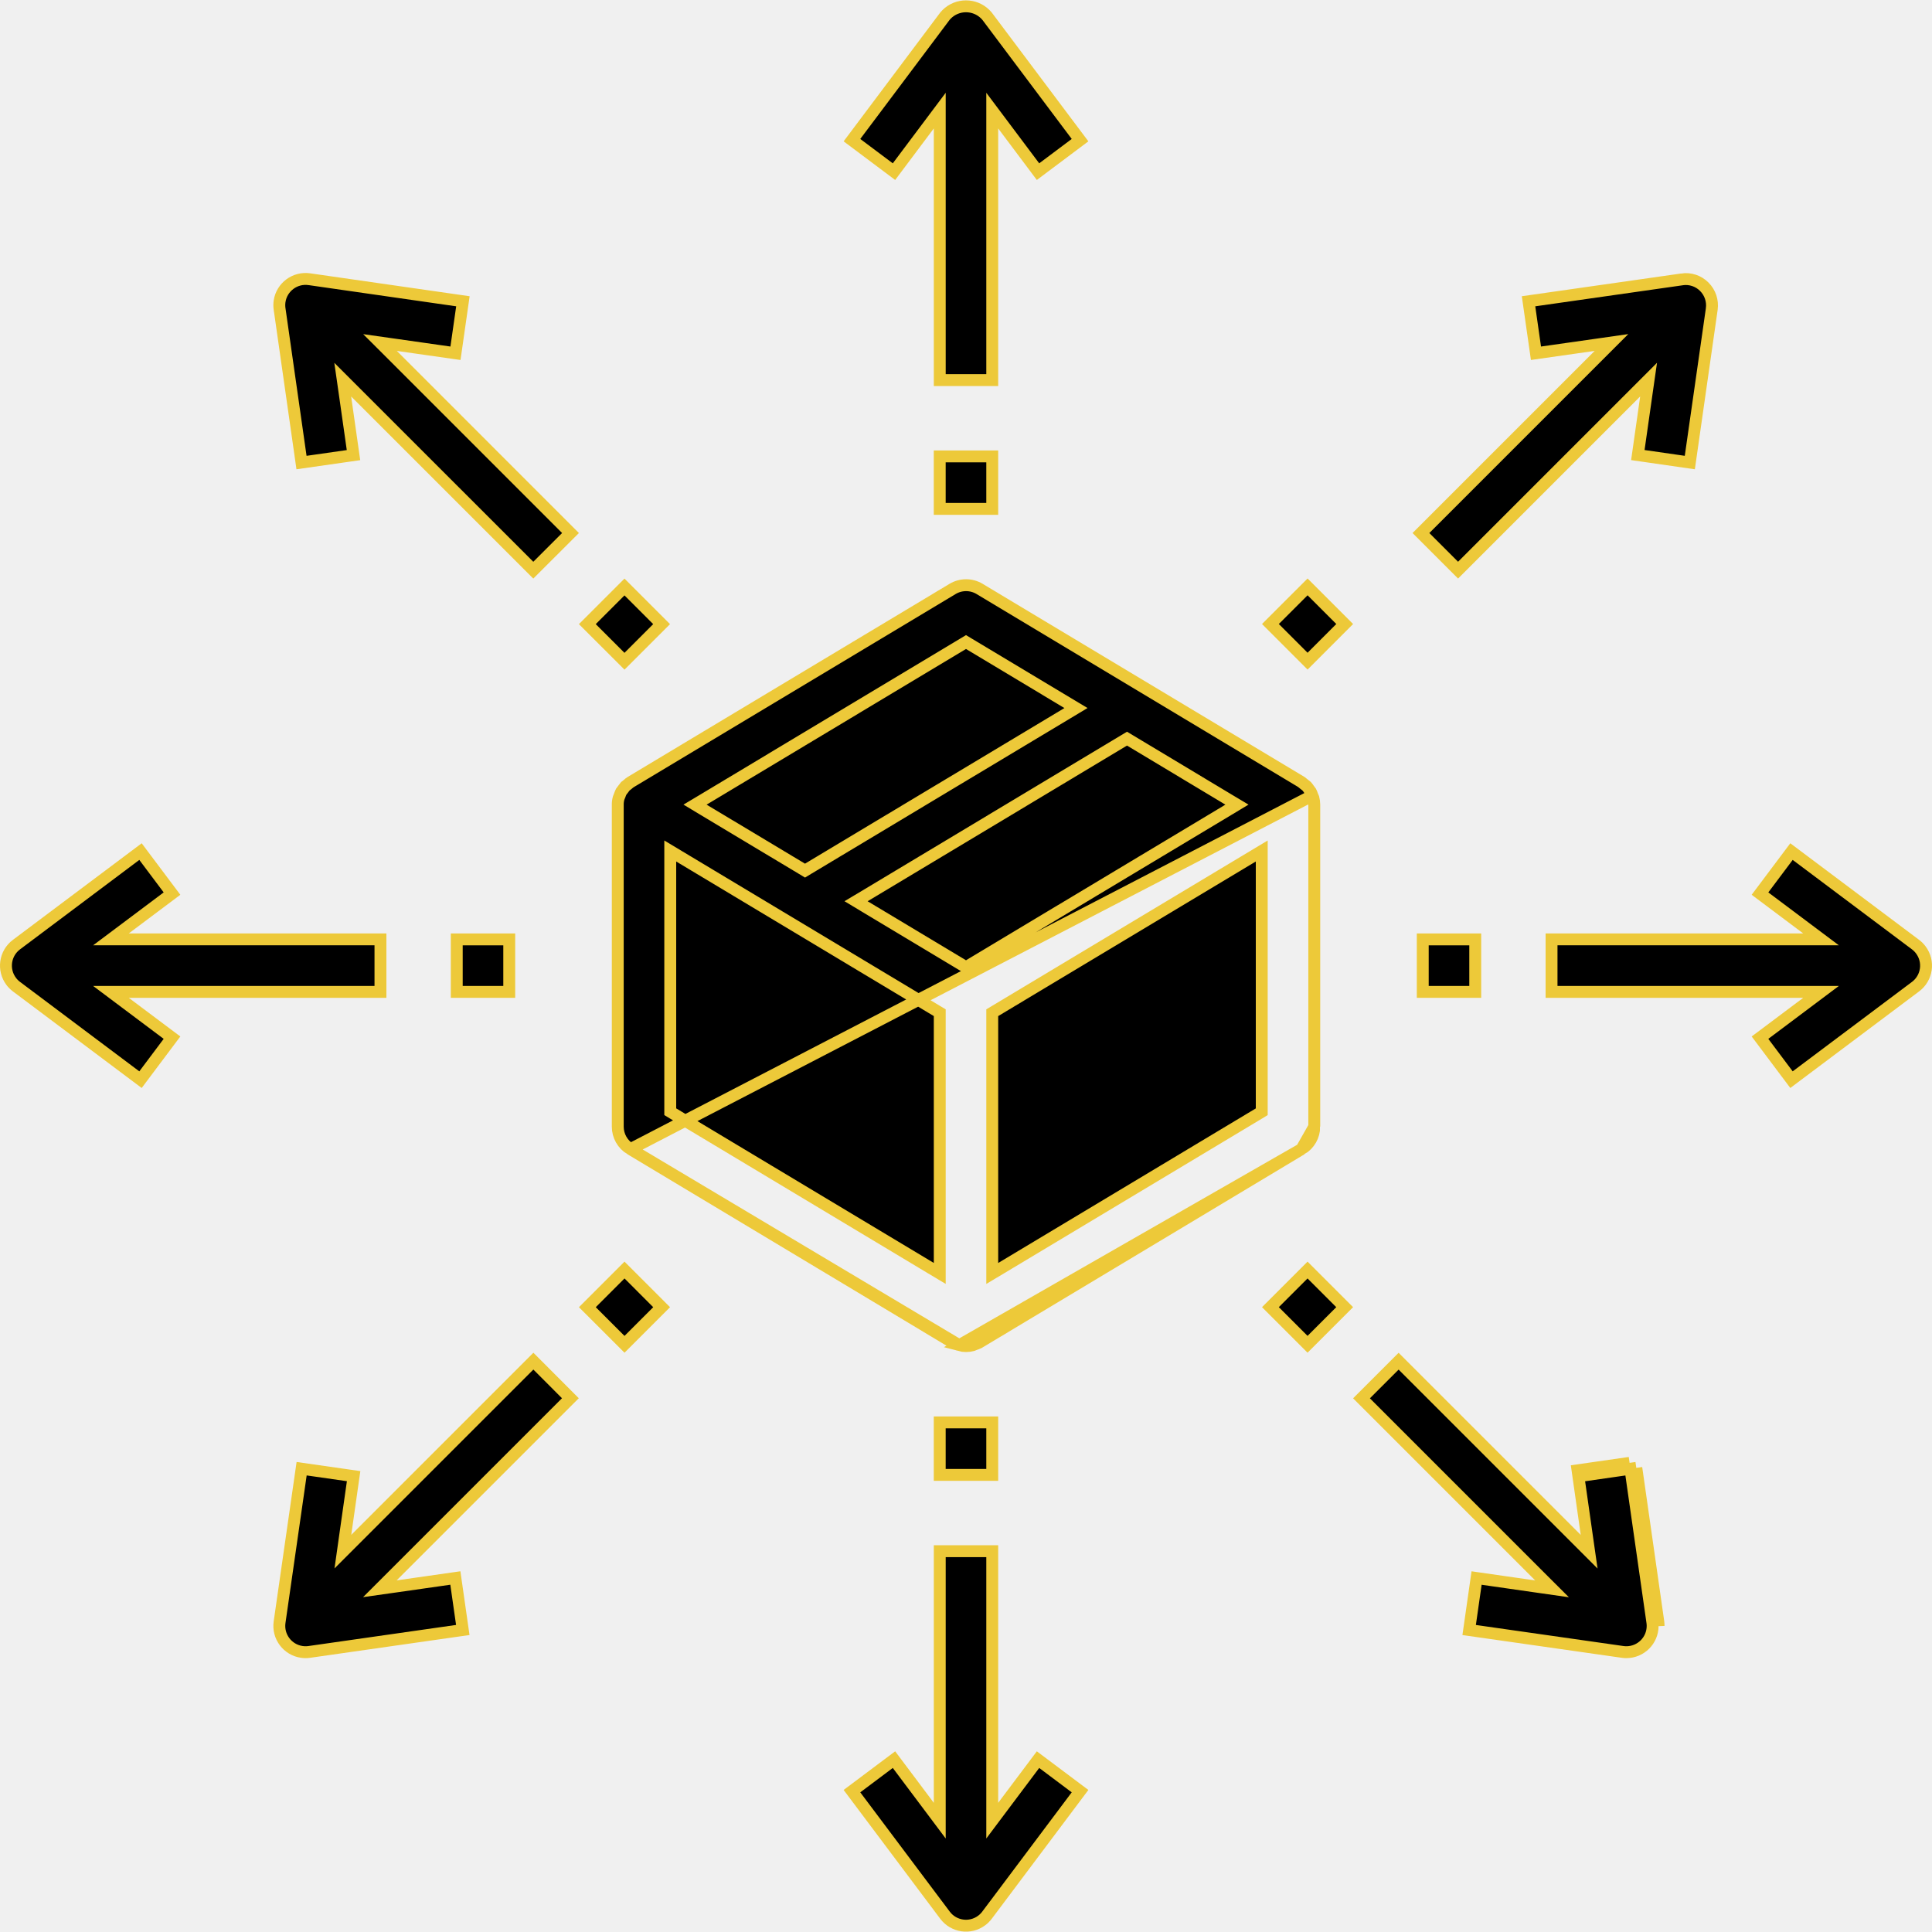
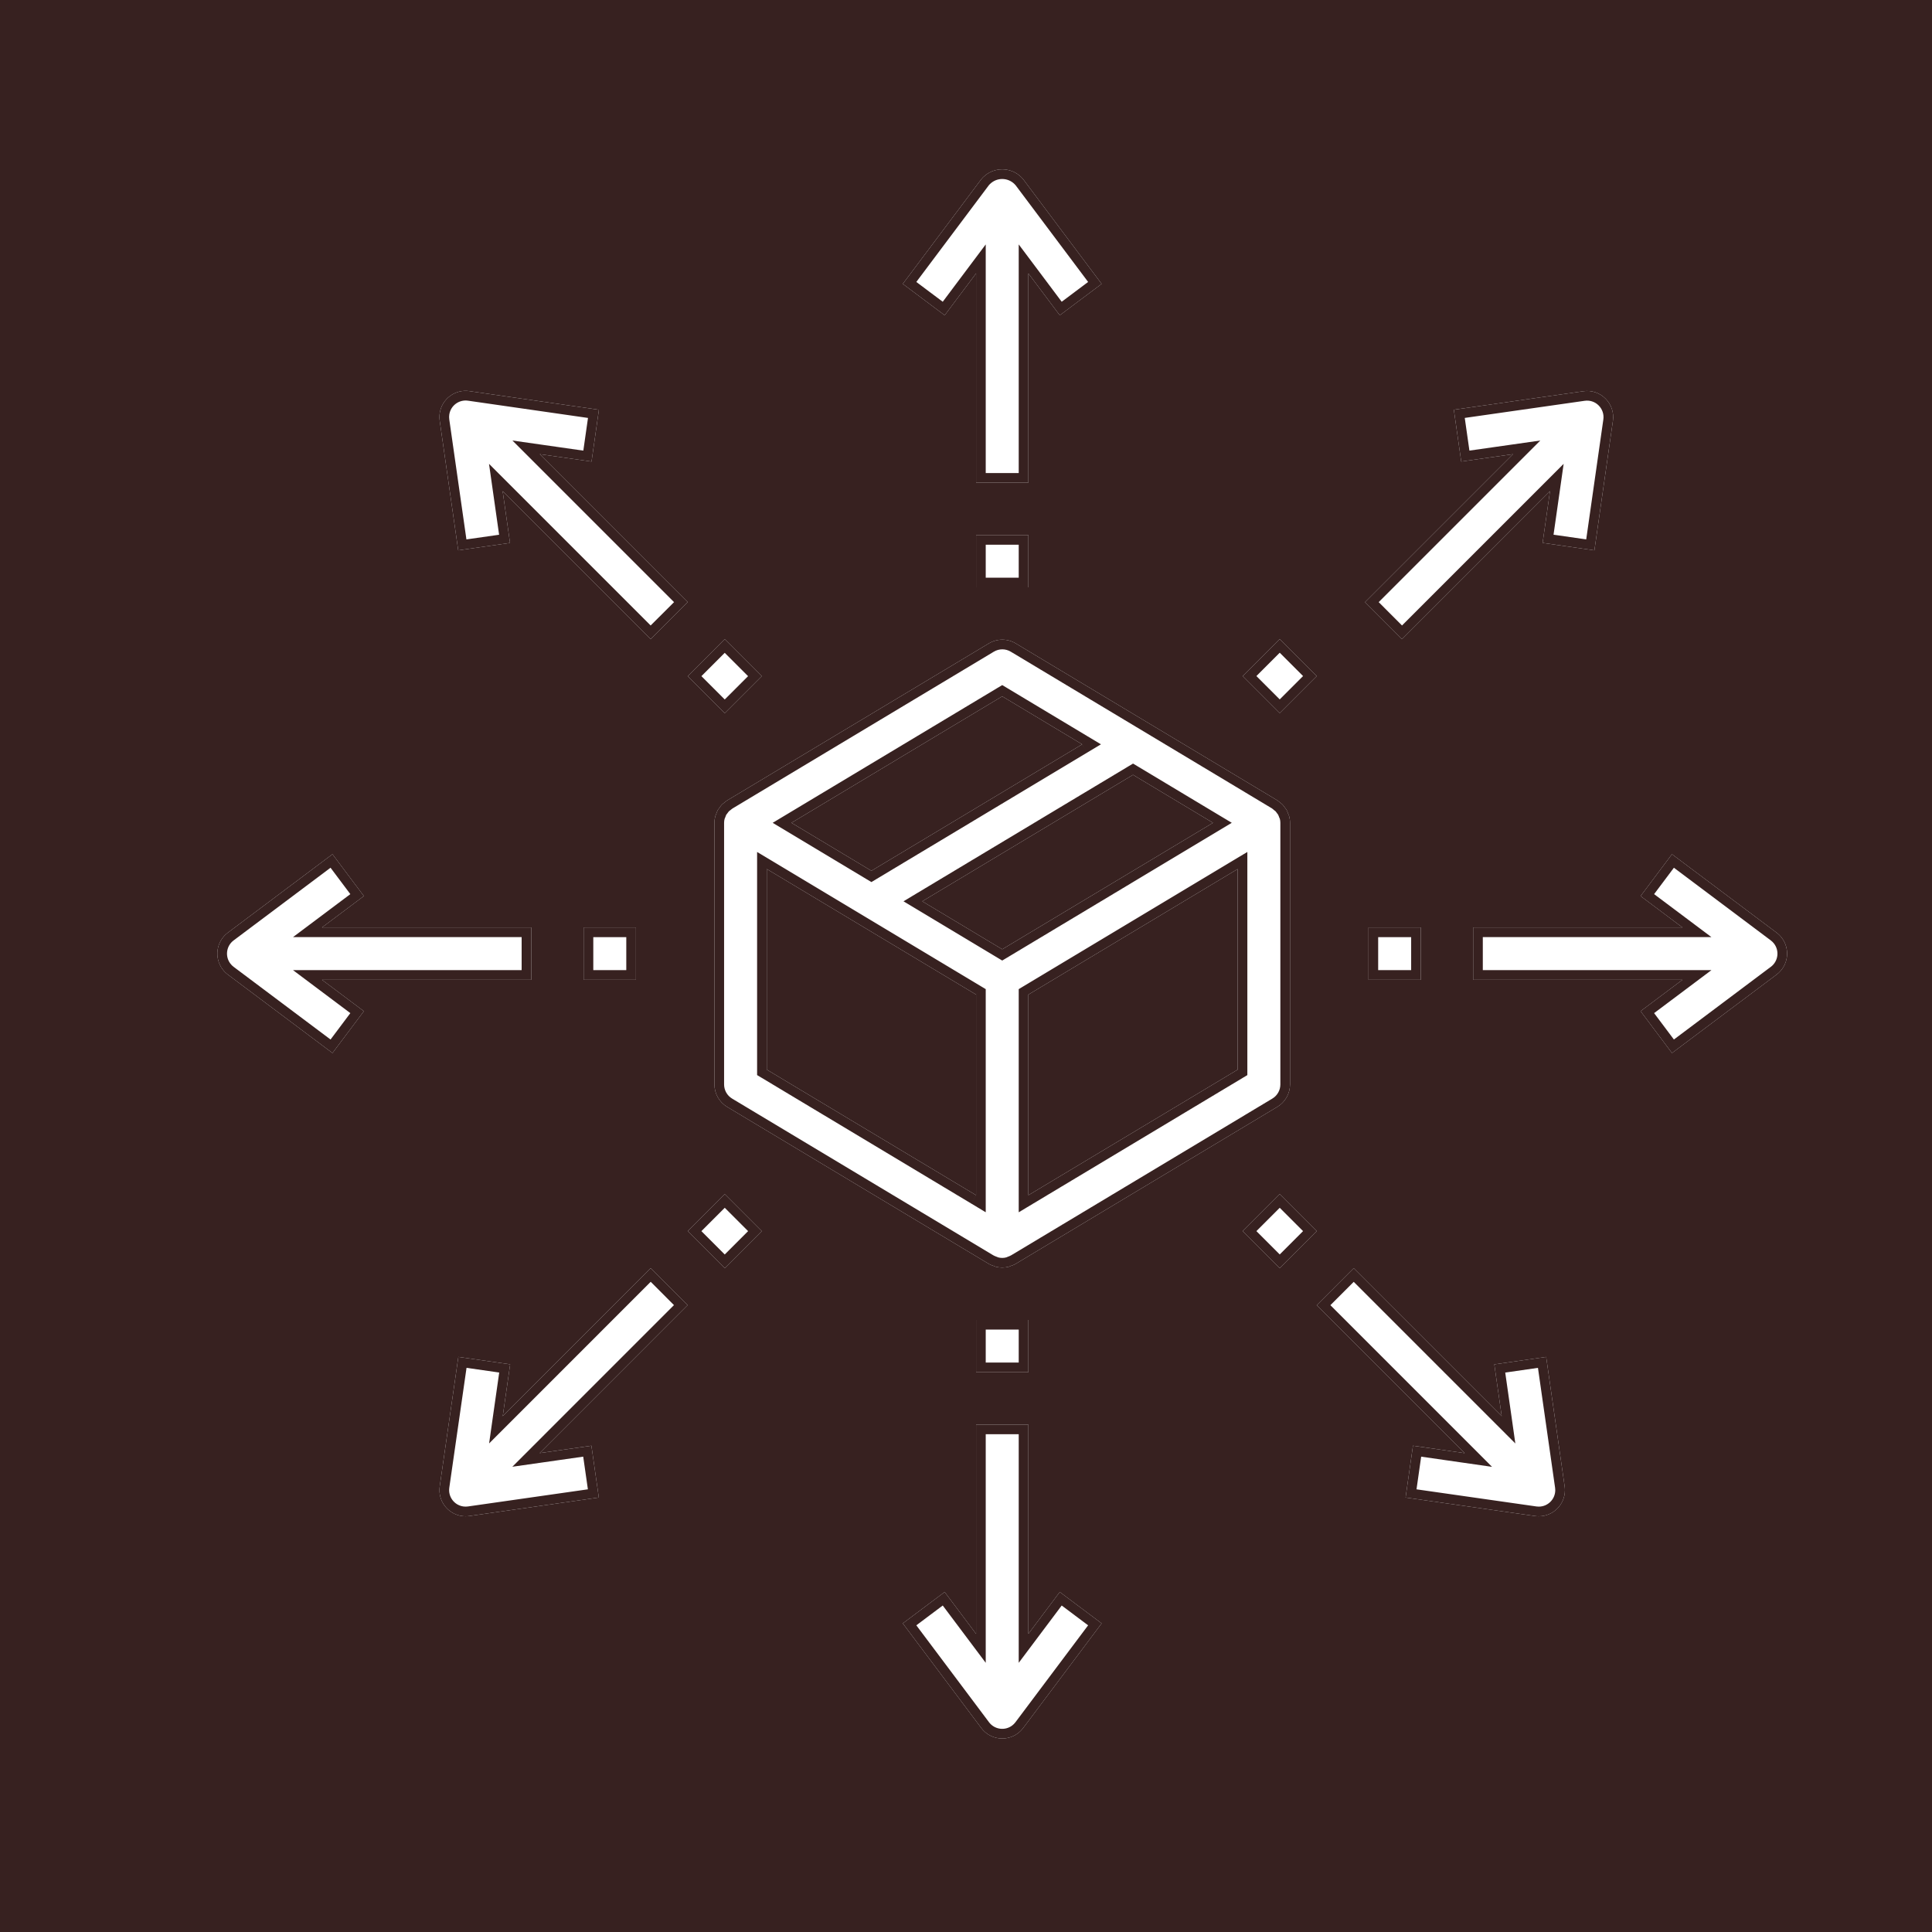
- <svg xmlns="http://www.w3.org/2000/svg" width="65" height="65" viewBox="0 0 65 65" fill="none">
-   <path d="M44.153 26.767L44.149 26.755C44.135 26.713 44.119 26.673 44.099 26.634C44.083 26.609 44.065 26.585 44.045 26.562L44.037 26.553L44.031 26.543C44.01 26.511 43.987 26.481 43.962 26.453C43.938 26.432 43.913 26.412 43.887 26.393L43.877 26.386L43.868 26.378C43.842 26.354 43.814 26.331 43.784 26.31L32.958 19.814L32.958 19.814C32.678 19.646 32.328 19.646 32.048 19.814L32.048 19.814L21.219 26.312C21.188 26.332 21.159 26.355 21.132 26.379L21.123 26.387L21.114 26.394C21.088 26.412 21.062 26.432 21.038 26.453C21.014 26.481 20.991 26.511 20.97 26.543L20.963 26.553L20.955 26.562C20.936 26.585 20.917 26.609 20.901 26.633C20.882 26.671 20.866 26.711 20.852 26.751L20.849 26.761L20.844 26.771C20.832 26.797 20.822 26.823 20.813 26.85C20.793 26.922 20.783 26.996 20.784 27.071L20.784 27.071L20.784 37.904C20.784 37.904 20.784 37.904 20.784 37.904C20.784 38.215 20.946 38.502 21.212 38.661L44.153 26.767ZM44.153 26.767L44.159 26.779M44.153 26.767L44.159 26.779M44.159 26.779C44.17 26.802 44.179 26.825 44.188 26.848C44.207 26.921 44.217 26.996 44.217 27.071V27.071M44.159 26.779L44.217 27.071M44.217 27.071V37.904C44.217 37.904 44.217 37.904 44.217 37.904M44.217 27.071V37.904M44.217 37.904C44.217 38.215 44.054 38.502 43.788 38.661L44.217 37.904ZM32.035 45.156L21.212 38.661L32.272 45.257C32.27 45.256 32.267 45.255 32.263 45.253C32.262 45.252 32.261 45.252 32.26 45.251C32.25 45.247 32.23 45.238 32.209 45.231L32.209 45.23L32.202 45.228C32.157 45.215 32.113 45.197 32.071 45.176L32.055 45.165L32.037 45.156L32.035 45.156ZM32.726 45.258C32.578 45.298 32.422 45.298 32.275 45.258L43.788 38.661L32.965 45.156L32.963 45.156L32.945 45.165L32.929 45.176C32.887 45.197 32.843 45.215 32.798 45.228L32.798 45.228L32.791 45.231C32.77 45.238 32.751 45.247 32.741 45.251C32.739 45.252 32.738 45.252 32.737 45.253C32.73 45.256 32.727 45.258 32.726 45.258ZM32.603 21.663L32.5 21.601L32.397 21.663L23.67 26.9L23.384 27.071L23.67 27.243L26.981 29.229L27.084 29.291L27.186 29.229L35.914 23.993L36.2 23.821L35.914 23.65L32.603 21.663ZM31.314 42.662L31.617 42.843V42.49V34.184V34.071L31.52 34.013L22.853 28.813L22.55 28.631V28.984V37.29V37.403L22.647 37.462L31.314 42.662ZM32.397 32.479L32.5 32.541L32.603 32.479L41.33 27.243L41.616 27.071L41.33 26.9L38.02 24.913L37.917 24.851L37.814 24.913L29.087 30.15L28.801 30.321L29.087 30.493L32.397 32.479ZM42.353 37.463L42.45 37.404V37.291V28.984V28.631L42.147 28.813L33.481 34.013L33.383 34.071V34.184V42.491V42.844L33.686 42.663L42.353 37.463Z" fill="black" stroke="#EDC939" stroke-width="0.4" />
-   <path d="M33.209 0.545L36.337 4.715L34.923 5.775L33.743 4.201L33.383 3.721V4.321V12.788H31.617V4.321V3.721L31.257 4.201L30.077 5.775L28.663 4.715L31.791 0.545C31.828 0.5 31.869 0.459 31.914 0.422L31.914 0.422C32.306 0.1 32.885 0.155 33.209 0.545Z" fill="black" stroke="#EDC939" stroke-width="0.4" />
-   <path d="M31.617 60.654V52.188H33.383V60.654V61.254L33.743 60.774L34.923 59.201L36.337 60.261L33.207 64.434C33.156 64.501 33.097 64.561 33.03 64.611C32.64 64.904 32.086 64.825 31.793 64.434L31.793 64.434L28.663 60.261L30.077 59.201L31.257 60.774L31.617 61.254V60.654Z" fill="black" stroke="#EDC939" stroke-width="0.4" />
-   <path d="M31.616 17.121V15.355H33.383V17.121H31.616Z" fill="black" stroke="#EDC939" stroke-width="0.4" />
-   <path d="M31.616 49.621V47.855H33.383V49.621H31.616Z" fill="black" stroke="#EDC939" stroke-width="0.4" />
-   <path d="M4.213 33.731L5.787 34.911L4.727 36.324L0.553 33.194C0.487 33.144 0.427 33.085 0.377 33.018C0.084 32.627 0.163 32.074 0.553 31.781L0.553 31.781L4.727 28.651L5.787 30.064L4.213 31.244L3.733 31.604H4.333H12.8V33.371H4.333H3.733L4.213 33.731Z" fill="black" stroke="#EDC939" stroke-width="0.4" />
-   <path d="M52.2 33.371V31.604H60.667H61.267L60.787 31.244L59.213 30.064L60.273 28.651L64.447 31.781C64.447 31.781 64.447 31.781 64.447 31.781C64.513 31.831 64.573 31.891 64.623 31.958C64.916 32.348 64.837 32.902 64.447 33.194L64.447 33.194L60.273 36.324L59.213 34.911L60.787 33.731L61.267 33.371H60.667H52.2Z" fill="black" stroke="#EDC939" stroke-width="0.4" />
-   <path d="M15.367 33.371V31.605H17.133V33.371H15.367Z" fill="black" stroke="#EDC939" stroke-width="0.4" />
-   <path d="M47.867 33.371V31.605H49.633V33.371H47.867Z" fill="black" stroke="#EDC939" stroke-width="0.4" />
-   <path d="M13.209 11.947L19.194 17.933L17.942 19.183L11.955 13.197L11.531 12.773L11.616 13.366L11.893 15.312L10.144 15.562L9.407 10.399L9.407 10.399L9.406 10.398C9.394 10.312 9.394 10.224 9.406 10.138L9.406 10.138C9.478 9.656 9.927 9.323 10.41 9.394L10.411 9.394L15.574 10.136L15.324 11.885L13.378 11.608L12.785 11.524L13.209 11.947Z" fill="black" stroke="#EDC939" stroke-width="0.4" />
-   <path d="M55.79 54.549L55.052 49.385L55.79 54.549ZM55.79 54.549C55.797 54.6 55.801 54.651 55.801 54.703L55.79 54.549ZM55.592 54.577L55.592 54.577C55.598 54.619 55.601 54.661 55.601 54.702V54.703C55.601 55.191 55.205 55.586 54.717 55.586L54.717 55.586C54.675 55.586 54.633 55.583 54.592 55.577L54.592 55.577L49.428 54.84L49.678 53.091L51.622 53.37L52.217 53.455L51.792 53.031L45.806 47.045L47.055 45.796L53.041 51.782L53.465 52.206L53.38 51.612L53.103 49.666L54.854 49.414L55.592 54.577ZM54.826 49.216L52.877 49.496L54.826 49.216Z" fill="black" stroke="#EDC939" stroke-width="0.4" />
-   <path d="M21.01 22.247L19.76 20.998L21.01 19.749L22.259 20.998L21.01 22.247Z" fill="black" stroke="#EDC939" stroke-width="0.4" />
-   <path d="M43.991 45.227L42.742 43.978L43.991 42.729L45.24 43.978L43.991 45.227Z" fill="black" stroke="#EDC939" stroke-width="0.4" />
-   <path d="M13.204 53.028L12.78 53.452L13.374 53.368L15.32 53.09L15.57 54.839L10.406 55.577L10.406 55.577C10.365 55.583 10.323 55.586 10.281 55.586H10.281C10.239 55.586 10.197 55.583 10.155 55.577C9.672 55.508 9.337 55.06 9.406 54.577C9.406 54.577 9.406 54.577 9.406 54.577L10.148 49.413L11.897 49.663L11.62 51.609L11.536 52.203L11.96 51.779L17.945 45.794L19.19 47.042L13.204 53.028Z" fill="black" stroke="#EDC939" stroke-width="0.4" />
-   <path d="M57.339 9.648L57.34 9.649C57.536 9.845 57.629 10.123 57.59 10.398L57.59 10.399L56.852 15.562L55.103 15.31L55.38 13.366L55.465 12.772L55.041 13.196L49.055 19.182L47.806 17.933L53.792 11.947L54.216 11.523L53.622 11.608L51.676 11.885L51.426 10.136L56.59 9.399L56.59 9.398C56.865 9.358 57.143 9.45 57.339 9.648Z" fill="black" stroke="#EDC939" stroke-width="0.4" />
-   <path d="M21.011 45.228L19.761 43.979L21.011 42.729L22.26 43.979L21.011 45.228Z" fill="black" stroke="#EDC939" stroke-width="0.4" />
-   <path d="M43.992 22.244L42.742 20.994L43.992 19.745L45.241 20.994L43.992 22.244Z" fill="black" stroke="#EDC939" stroke-width="0.4" />
+ <svg xmlns="http://www.w3.org/2000/svg" width="80" height="80" viewBox="0 0 80 80" fill="none">
+   <rect width="80" height="80" fill="#372120" />
+   <mask id="path-2-inside-1" fill="white">
+     <path fill-rule="evenodd" clip-rule="evenodd" d="M42.367 7.421C41.973 6.943 41.266 6.874 40.787 7.268C40.731 7.314 40.679 7.365 40.633 7.421L37.383 11.755L39.117 13.055L40.417 11.321V19.988H42.583V11.321L43.883 13.055L45.617 11.755L42.367 7.421ZM53.379 33.789C53.367 33.756 53.354 33.724 53.339 33.692C53.321 33.637 53.298 33.584 53.273 33.533C53.249 33.498 53.225 33.465 53.198 33.433C53.169 33.39 53.138 33.349 53.103 33.311C53.071 33.282 53.038 33.255 53.003 33.23C52.968 33.199 52.932 33.17 52.894 33.143L42.061 26.643C41.718 26.436 41.289 26.436 40.945 26.643L30.112 33.143C30.072 33.169 30.034 33.198 29.998 33.23C29.963 33.255 29.929 33.282 29.896 33.311C29.863 33.349 29.831 33.389 29.803 33.432C29.776 33.464 29.75 33.498 29.727 33.533C29.702 33.583 29.68 33.634 29.662 33.688C29.647 33.721 29.633 33.756 29.621 33.791C29.596 33.882 29.583 33.976 29.583 34.071V44.904C29.583 45.285 29.783 45.637 30.109 45.833L40.942 52.333L40.954 52.338L40.966 52.347C41.023 52.376 41.082 52.401 41.144 52.419C41.154 52.423 41.165 52.428 41.176 52.433C41.19 52.439 41.204 52.446 41.218 52.45C41.403 52.5 41.597 52.5 41.782 52.45C41.796 52.446 41.81 52.439 41.824 52.433C41.835 52.428 41.845 52.423 41.856 52.419C41.918 52.401 41.977 52.376 42.034 52.347L42.046 52.338L42.058 52.333L52.891 45.833C53.217 45.637 53.416 45.285 53.417 44.904V34.071C53.417 33.976 53.404 33.881 53.379 33.789ZM41.5 28.834L44.811 30.821L36.083 36.058L32.773 34.071L41.5 28.834ZM31.75 44.29V35.984L40.417 41.184V49.49L31.75 44.29ZM41.5 39.308L38.189 37.321L46.917 32.084L50.227 34.071L41.5 39.308ZM42.583 49.491V41.184L51.25 35.984V44.291L42.583 49.491ZM42.583 67.654L43.883 65.921L45.617 67.221L42.367 71.554C42.305 71.636 42.232 71.709 42.15 71.771C41.671 72.13 40.992 72.033 40.633 71.554L37.383 67.221L39.117 65.921L40.417 67.654V58.988H42.583V67.654ZM42.583 22.155H40.417V24.321H42.583V22.155ZM40.417 54.655H42.583V56.821H40.417V54.655ZM22 38.404H13.333L15.067 37.104L13.767 35.371L9.433 38.621C8.955 38.98 8.858 39.659 9.217 40.138C9.278 40.22 9.351 40.293 9.433 40.354L13.767 43.604L15.067 41.871L13.333 40.571H22V38.404ZM73.567 38.621C73.649 38.683 73.722 38.756 73.783 38.838C74.142 39.316 74.045 39.995 73.567 40.354L69.233 43.604L67.933 41.871L69.667 40.571H61V38.404H69.667L67.933 37.104L69.233 35.371L73.567 38.621ZM26.333 38.405H24.167V40.571H26.333V38.405ZM56.667 38.405H58.833V40.571H56.667V38.405ZM28.477 24.933L22.35 18.806L24.494 19.112L24.8 16.967L19.439 16.196C18.847 16.108 18.296 16.517 18.208 17.109C18.193 17.214 18.193 17.322 18.208 17.427L18.974 22.788L21.119 22.482L20.814 20.338L26.941 26.465L28.477 24.933ZM64.023 56.187L64.789 61.549C64.797 61.6 64.8 61.651 64.8 61.703C64.8 62.301 64.315 62.786 63.717 62.786C63.665 62.786 63.614 62.782 63.563 62.775L58.202 62.009L58.508 59.864L60.65 60.172L54.523 54.045L56.054 52.513L62.182 58.64L61.876 56.496L64.023 56.187ZM30.01 26.466L28.478 27.998L30.01 29.53L31.542 27.998L30.01 26.466ZM51.459 50.978L52.991 49.446L54.523 50.978L52.991 52.51L51.459 50.978ZM22.346 60.17L28.473 54.042L26.945 52.51L20.818 58.638L21.124 56.494L18.979 56.187L18.208 61.549C18.123 62.141 18.535 62.69 19.127 62.775C19.178 62.782 19.229 62.786 19.281 62.786C19.332 62.786 19.384 62.782 19.435 62.775L24.796 62.009L24.489 59.864L22.346 60.17ZM65.561 16.201C65.899 16.15 66.24 16.264 66.481 16.507C66.722 16.748 66.836 17.089 66.787 17.427L66.021 22.788L63.876 22.48L64.182 20.338L58.054 26.465L56.523 24.933L62.65 18.806L60.506 19.111L60.2 16.966L65.561 16.201ZM30.011 49.447L28.479 50.979L30.011 52.511L31.543 50.979L30.011 49.447ZM51.459 27.994L52.991 26.462L54.523 27.994L52.991 29.526L51.459 27.994Z" />
+   </mask>
+   <path fill-rule="evenodd" clip-rule="evenodd" d="M42.367 7.421C41.973 6.943 41.266 6.874 40.787 7.268C40.731 7.314 40.679 7.365 40.633 7.421L37.383 11.755L39.117 13.055L40.417 11.321V19.988H42.583V11.321L43.883 13.055L45.617 11.755L42.367 7.421ZM53.379 33.789C53.367 33.756 53.354 33.724 53.339 33.692C53.321 33.637 53.298 33.584 53.273 33.533C53.249 33.498 53.225 33.465 53.198 33.433C53.169 33.39 53.138 33.349 53.103 33.311C53.071 33.282 53.038 33.255 53.003 33.23C52.968 33.199 52.932 33.17 52.894 33.143L42.061 26.643C41.718 26.436 41.289 26.436 40.945 26.643L30.112 33.143C30.072 33.169 30.034 33.198 29.998 33.23C29.963 33.255 29.929 33.282 29.896 33.311C29.863 33.349 29.831 33.389 29.803 33.432C29.776 33.464 29.75 33.498 29.727 33.533C29.702 33.583 29.68 33.634 29.662 33.688C29.647 33.721 29.633 33.756 29.621 33.791C29.596 33.882 29.583 33.976 29.583 34.071V44.904C29.583 45.285 29.783 45.637 30.109 45.833L40.942 52.333L40.954 52.338L40.966 52.347C41.023 52.376 41.082 52.401 41.144 52.419C41.154 52.423 41.165 52.428 41.176 52.433C41.19 52.439 41.204 52.446 41.218 52.45C41.403 52.5 41.597 52.5 41.782 52.45C41.796 52.446 41.81 52.439 41.824 52.433C41.835 52.428 41.845 52.423 41.856 52.419C41.918 52.401 41.977 52.376 42.034 52.347L42.046 52.338L42.058 52.333L52.891 45.833C53.217 45.637 53.416 45.285 53.417 44.904V34.071C53.417 33.976 53.404 33.881 53.379 33.789ZM41.5 28.834L44.811 30.821L36.083 36.058L32.773 34.071L41.5 28.834ZM31.75 44.29V35.984L40.417 41.184V49.49L31.75 44.29ZM41.5 39.308L38.189 37.321L46.917 32.084L50.227 34.071L41.5 39.308ZM42.583 49.491V41.184L51.25 35.984V44.291L42.583 49.491ZM42.583 67.654L43.883 65.921L45.617 67.221L42.367 71.554C42.305 71.636 42.232 71.709 42.15 71.771C41.671 72.13 40.992 72.033 40.633 71.554L37.383 67.221L39.117 65.921L40.417 67.654V58.988H42.583V67.654ZM42.583 22.155H40.417V24.321H42.583V22.155ZM40.417 54.655H42.583V56.821H40.417V54.655ZM22 38.404H13.333L15.067 37.104L13.767 35.371L9.433 38.621C8.955 38.98 8.858 39.659 9.217 40.138C9.278 40.22 9.351 40.293 9.433 40.354L13.767 43.604L15.067 41.871L13.333 40.571H22V38.404ZM73.567 38.621C73.649 38.683 73.722 38.756 73.783 38.838C74.142 39.316 74.045 39.995 73.567 40.354L69.233 43.604L67.933 41.871L69.667 40.571H61V38.404H69.667L67.933 37.104L69.233 35.371L73.567 38.621ZM26.333 38.405H24.167V40.571H26.333V38.405ZM56.667 38.405H58.833V40.571H56.667V38.405ZM28.477 24.933L22.35 18.806L24.494 19.112L24.8 16.967L19.439 16.196C18.847 16.108 18.296 16.517 18.208 17.109C18.193 17.214 18.193 17.322 18.208 17.427L18.974 22.788L21.119 22.482L20.814 20.338L26.941 26.465L28.477 24.933ZM64.023 56.187L64.789 61.549C64.797 61.6 64.8 61.651 64.8 61.703C64.8 62.301 64.315 62.786 63.717 62.786C63.665 62.786 63.614 62.782 63.563 62.775L58.202 62.009L58.508 59.864L60.65 60.172L54.523 54.045L56.054 52.513L62.182 58.64L61.876 56.496L64.023 56.187ZM30.01 26.466L28.478 27.998L30.01 29.53L31.542 27.998L30.01 26.466ZM51.459 50.978L52.991 49.446L54.523 50.978L52.991 52.51L51.459 50.978ZM22.346 60.17L28.473 54.042L26.945 52.51L20.818 58.638L21.124 56.494L18.979 56.187L18.208 61.549C18.123 62.141 18.535 62.69 19.127 62.775C19.178 62.782 19.229 62.786 19.281 62.786C19.332 62.786 19.384 62.782 19.435 62.775L24.796 62.009L24.489 59.864L22.346 60.17ZM65.561 16.201C65.899 16.15 66.24 16.264 66.481 16.507C66.722 16.748 66.836 17.089 66.787 17.427L66.021 22.788L63.876 22.48L64.182 20.338L58.054 26.465L56.523 24.933L62.65 18.806L60.506 19.111L60.2 16.966L65.561 16.201ZM30.011 49.447L28.479 50.979L30.011 52.511L31.543 50.979L30.011 49.447ZM51.459 27.994L52.991 26.462L54.523 27.994L52.991 29.526L51.459 27.994Z" fill="white" />
+   <path d="M40.787 7.268L41.041 7.577L41.041 7.577L40.787 7.268ZM42.367 7.421L42.687 7.181L42.681 7.174L42.675 7.167L42.367 7.421ZM40.633 7.421L40.324 7.168L40.319 7.174L40.313 7.181L40.633 7.421ZM37.383 11.755L37.063 11.515L36.823 11.835L37.143 12.075L37.383 11.755ZM39.117 13.055L38.877 13.375L39.197 13.615L39.437 13.295L39.117 13.055ZM40.417 11.321H40.817V10.121L40.097 11.081L40.417 11.321ZM40.417 19.988H40.017V20.388H40.417V19.988ZM42.583 19.988V20.388H42.983V19.988H42.583ZM42.583 11.321L42.903 11.081L42.183 10.121V11.321H42.583ZM43.883 13.055L43.563 13.295L43.803 13.615L44.123 13.375L43.883 13.055ZM45.617 11.755L45.857 12.075L46.177 11.835L45.937 11.515L45.617 11.755ZM53.339 33.692L52.959 33.817L52.967 33.843L52.979 33.867L53.339 33.692ZM53.379 33.789L53.764 33.684L53.761 33.672L53.758 33.662L53.379 33.789ZM53.273 33.533L53.629 33.352L53.619 33.331L53.606 33.311L53.273 33.533ZM53.198 33.433L52.864 33.653L52.877 33.673L52.892 33.691L53.198 33.433ZM53.103 33.311L53.401 33.044L53.386 33.026L53.369 33.011L53.103 33.311ZM53.003 33.23L52.734 33.526L52.751 33.542L52.77 33.556L53.003 33.23ZM52.894 33.143L53.128 32.818L53.115 32.808L53.1 32.8L52.894 33.143ZM42.061 26.643L41.855 26.986L41.855 26.986L42.061 26.643ZM40.945 26.643L41.151 26.986L41.151 26.986L40.945 26.643ZM30.112 33.143L29.906 32.8L29.899 32.804L29.892 32.809L30.112 33.143ZM29.998 33.23L30.229 33.557L30.248 33.544L30.266 33.528L29.998 33.23ZM29.896 33.311L29.633 33.01L29.613 33.027L29.596 33.046L29.896 33.311ZM29.803 33.432L30.107 33.693L30.122 33.674L30.136 33.654L29.803 33.432ZM29.727 33.533L29.393 33.314L29.381 33.332L29.371 33.351L29.727 33.533ZM29.662 33.688L30.026 33.855L30.035 33.835L30.042 33.815L29.662 33.688ZM29.621 33.791L29.243 33.661L29.239 33.672L29.236 33.684L29.621 33.791ZM29.583 34.071H29.983L29.983 34.071L29.583 34.071ZM29.583 44.904L29.183 44.904L29.183 44.905L29.583 44.904ZM30.109 45.833L29.903 46.176L29.903 46.176L30.109 45.833ZM40.942 52.333L40.736 52.676L40.756 52.688L40.776 52.697L40.942 52.333ZM40.954 52.338L41.189 52.015L41.156 51.991L41.12 51.974L40.954 52.338ZM40.966 52.347L40.731 52.67L40.755 52.688L40.782 52.702L40.966 52.347ZM41.144 52.419L41.275 52.042L41.268 52.039L41.26 52.037L41.144 52.419ZM41.176 52.433L41.011 52.798L41.011 52.798L41.176 52.433ZM41.218 52.45L41.106 52.834L41.113 52.836L41.218 52.45ZM41.782 52.45L41.887 52.836L41.894 52.834L41.782 52.45ZM41.824 52.433L41.989 52.798L41.989 52.798L41.824 52.433ZM41.856 52.419L41.74 52.037L41.732 52.039L41.725 52.042L41.856 52.419ZM42.034 52.347L42.218 52.702L42.245 52.688L42.269 52.67L42.034 52.347ZM42.046 52.338L41.88 51.974L41.843 51.991L41.811 52.015L42.046 52.338ZM42.058 52.333L42.224 52.697L42.244 52.688L42.264 52.676L42.058 52.333ZM52.891 45.833L53.097 46.176L53.097 46.176L52.891 45.833ZM53.417 44.904L53.817 44.905V44.904H53.417ZM53.417 34.071L53.017 34.071V34.071H53.417ZM44.811 30.821L45.016 31.164L45.588 30.821L45.016 30.478L44.811 30.821ZM41.5 28.834L41.706 28.491L41.5 28.368L41.294 28.491L41.5 28.834ZM36.083 36.058L35.877 36.401L36.083 36.524L36.289 36.401L36.083 36.058ZM32.773 34.071L32.567 33.728L31.995 34.071L32.567 34.414L32.773 34.071ZM31.75 35.984L31.956 35.641L31.35 35.278V35.984H31.75ZM31.75 44.29H31.35V44.517L31.544 44.633L31.75 44.29ZM40.417 41.184H40.817V40.958L40.622 40.841L40.417 41.184ZM40.417 49.49L40.211 49.833L40.817 50.197V49.49H40.417ZM38.189 37.321L37.983 36.978L37.412 37.321L37.983 37.664L38.189 37.321ZM41.5 39.308L41.294 39.651L41.5 39.774L41.706 39.651L41.5 39.308ZM46.917 32.084L47.122 31.741L46.917 31.618L46.711 31.741L46.917 32.084ZM50.227 34.071L50.433 34.414L51.005 34.071L50.433 33.728L50.227 34.071ZM42.583 41.184L42.377 40.841L42.183 40.958V41.184H42.583ZM42.583 49.491H42.183V50.198L42.789 49.834L42.583 49.491ZM51.25 35.984H51.65V35.278L51.044 35.641L51.25 35.984ZM51.25 44.291L51.456 44.634L51.65 44.518V44.291H51.25ZM43.883 65.921L44.123 65.601L43.803 65.361L43.563 65.681L43.883 65.921ZM42.583 67.654H42.183V68.854L42.903 67.894L42.583 67.654ZM45.617 67.221L45.937 67.461L46.177 67.141L45.857 66.901L45.617 67.221ZM42.367 71.554L42.687 71.794L42.687 71.794L42.367 71.554ZM42.15 71.771L42.39 72.091L42.39 72.091L42.15 71.771ZM40.633 71.554L40.953 71.314L40.953 71.314L40.633 71.554ZM37.383 67.221L37.143 66.901L36.823 67.141L37.063 67.461L37.383 67.221ZM39.117 65.921L39.437 65.681L39.197 65.361L38.877 65.601L39.117 65.921ZM40.417 67.654L40.097 67.894L40.817 68.854V67.654H40.417ZM40.417 58.988V58.588H40.017V58.988H40.417ZM42.583 58.988H42.983V58.588H42.583V58.988ZM40.417 22.155V21.755H40.017V22.155H40.417ZM42.583 22.155H42.983V21.755H42.583V22.155ZM40.417 24.321H40.017V24.721H40.417V24.321ZM42.583 24.321V24.721H42.983V24.321H42.583ZM42.583 54.655H42.983V54.255H42.583V54.655ZM40.417 54.655V54.255H40.017V54.655H40.417ZM42.583 56.821V57.221H42.983V56.821H42.583ZM40.417 56.821H40.017V57.221H40.417V56.821ZM13.333 38.404L13.093 38.084L12.133 38.804H13.333V38.404ZM22 38.404H22.4V38.004H22V38.404ZM15.067 37.104L15.307 37.424L15.627 37.184L15.387 36.864L15.067 37.104ZM13.767 35.371L14.087 35.131L13.847 34.811L13.527 35.051L13.767 35.371ZM9.433 38.621L9.673 38.941L9.673 38.941L9.433 38.621ZM9.217 40.138L8.897 40.378L8.897 40.378L9.217 40.138ZM9.433 40.354L9.193 40.674L9.193 40.674L9.433 40.354ZM13.767 43.604L13.527 43.924L13.847 44.164L14.087 43.844L13.767 43.604ZM15.067 41.871L15.387 42.111L15.627 41.791L15.307 41.551L15.067 41.871ZM13.333 40.571V40.171H12.133L13.093 40.891L13.333 40.571ZM22 40.571V40.971H22.4V40.571H22ZM73.783 38.838L74.103 38.598L74.103 38.597L73.783 38.838ZM73.567 38.621L73.807 38.301L73.806 38.301L73.567 38.621ZM73.567 40.354L73.327 40.034L73.326 40.034L73.567 40.354ZM69.233 43.604L68.913 43.844L69.153 44.164L69.473 43.924L69.233 43.604ZM67.933 41.871L67.693 41.551L67.373 41.791L67.613 42.111L67.933 41.871ZM69.667 40.571L69.907 40.891L70.867 40.171H69.667V40.571ZM61 40.571H60.6V40.971H61V40.571ZM61 38.404V38.004H60.6V38.404H61ZM69.667 38.404V38.804H70.867L69.907 38.084L69.667 38.404ZM67.933 37.104L67.613 36.864L67.373 37.184L67.693 37.424L67.933 37.104ZM69.233 35.371L69.473 35.051L69.153 34.811L68.913 35.131L69.233 35.371ZM24.167 38.405V38.005H23.767V38.405H24.167ZM26.333 38.405H26.733V38.005H26.333V38.405ZM24.167 40.571H23.767V40.971H24.167V40.571ZM26.333 40.571V40.971H26.733V40.571H26.333ZM58.833 38.405H59.233V38.005H58.833V38.405ZM56.667 38.405V38.005H56.267V38.405H56.667ZM58.833 40.571V40.971H59.233V40.571H58.833ZM56.667 40.571H56.267V40.971H56.667V40.571ZM22.35 18.806L22.406 18.41L21.219 18.241L22.067 19.089L22.35 18.806ZM28.477 24.933L28.76 25.217L29.043 24.934L28.76 24.651L28.477 24.933ZM24.494 19.112L24.437 19.508L24.833 19.564L24.89 19.168L24.494 19.112ZM24.8 16.967L25.196 17.023L25.253 16.628L24.857 16.571L24.8 16.967ZM19.439 16.196L19.38 16.592L19.382 16.592L19.439 16.196ZM18.208 17.109L18.604 17.168L18.604 17.168L18.208 17.109ZM18.208 17.427L18.604 17.37L18.604 17.368L18.208 17.427ZM18.974 22.788L18.578 22.845L18.635 23.241L19.031 23.184L18.974 22.788ZM21.119 22.482L21.176 22.878L21.572 22.821L21.515 22.425L21.119 22.482ZM20.814 20.338L21.097 20.055L20.249 19.207L20.418 20.394L20.814 20.338ZM26.941 26.465L26.658 26.748L26.941 27.03L27.224 26.748L26.941 26.465ZM64.789 61.549L64.393 61.605L64.393 61.605L64.789 61.549ZM64.023 56.187L64.419 56.131L64.363 55.734L63.967 55.791L64.023 56.187ZM64.8 61.703L64.4 61.702L64.4 61.703L64.8 61.703ZM63.717 62.786L63.717 62.386L63.716 62.386L63.717 62.786ZM63.563 62.775L63.62 62.379L63.62 62.379L63.563 62.775ZM58.202 62.009L57.806 61.953L57.749 62.349L58.145 62.405L58.202 62.009ZM58.508 59.864L58.565 59.468L58.169 59.411L58.112 59.808L58.508 59.864ZM60.65 60.172L60.593 60.568L61.782 60.739L60.933 59.889L60.65 60.172ZM54.523 54.045L54.24 53.762L53.957 54.045L54.24 54.327L54.523 54.045ZM56.054 52.513L56.337 52.23L56.054 51.947L55.772 52.23L56.054 52.513ZM62.182 58.64L61.899 58.923L62.747 59.771L62.578 58.584L62.182 58.64ZM61.876 56.496L61.819 56.1L61.424 56.157L61.48 56.553L61.876 56.496ZM28.478 27.998L28.195 27.715L27.912 27.998L28.195 28.281L28.478 27.998ZM30.01 26.466L30.293 26.183L30.01 25.9L29.727 26.183L30.01 26.466ZM30.01 29.53L29.727 29.813L30.01 30.096L30.293 29.813L30.01 29.53ZM31.542 27.998L31.825 28.281L32.107 27.998L31.825 27.715L31.542 27.998ZM52.991 49.446L53.274 49.163L52.991 48.88L52.708 49.163L52.991 49.446ZM51.459 50.978L51.176 50.695L50.893 50.978L51.176 51.261L51.459 50.978ZM54.523 50.978L54.806 51.261L55.089 50.978L54.806 50.695L54.523 50.978ZM52.991 52.51L52.708 52.793L52.991 53.076L53.274 52.793L52.991 52.51ZM28.473 54.042L28.756 54.325L29.038 54.043L28.756 53.76L28.473 54.042ZM22.346 60.17L22.063 59.887L21.215 60.735L22.402 60.566L22.346 60.17ZM26.945 52.51L27.229 52.228L26.946 51.944L26.663 52.228L26.945 52.51ZM20.818 58.638L20.422 58.581L20.253 59.769L21.101 58.921L20.818 58.638ZM21.124 56.494L21.52 56.55L21.576 56.154L21.18 56.098L21.124 56.494ZM18.979 56.187L19.035 55.791L18.64 55.735L18.583 56.13L18.979 56.187ZM18.208 61.549L17.812 61.492L17.812 61.492L18.208 61.549ZM19.127 62.775L19.07 63.171L19.07 63.171L19.127 62.775ZM19.281 62.786L19.282 62.386H19.281V62.786ZM19.435 62.775L19.378 62.379L19.378 62.379L19.435 62.775ZM24.796 62.009L24.853 62.405L25.249 62.349L25.192 61.953L24.796 62.009ZM24.489 59.864L24.886 59.807L24.829 59.412L24.433 59.468L24.489 59.864ZM66.481 16.507L66.196 16.788L66.198 16.79L66.481 16.507ZM65.561 16.201L65.618 16.596L65.62 16.596L65.561 16.201ZM66.787 17.427L66.391 17.37L66.391 17.37L66.787 17.427ZM66.021 22.788L65.964 23.184L66.361 23.241L66.417 22.845L66.021 22.788ZM63.876 22.48L63.48 22.423L63.424 22.819L63.819 22.875L63.876 22.48ZM64.182 20.338L64.578 20.394L64.747 19.207L63.899 20.055L64.182 20.338ZM58.054 26.465L57.772 26.748L58.054 27.031L58.337 26.748L58.054 26.465ZM56.523 24.933L56.24 24.65L55.957 24.933L56.24 25.216L56.523 24.933ZM62.65 18.806L62.933 19.089L63.781 18.241L62.594 18.41L62.65 18.806ZM60.506 19.111L60.11 19.168L60.167 19.564L60.562 19.507L60.506 19.111ZM60.2 16.966L60.143 16.57L59.747 16.627L59.803 17.023L60.2 16.966ZM28.479 50.979L28.196 50.696L27.913 50.979L28.196 51.261L28.479 50.979ZM30.011 49.447L30.293 49.164L30.011 48.881L29.728 49.164L30.011 49.447ZM30.011 52.511L29.728 52.794L30.011 53.076L30.293 52.794L30.011 52.511ZM31.543 50.979L31.825 51.261L32.108 50.979L31.825 50.696L31.543 50.979ZM52.991 26.462L53.274 26.18L52.991 25.897L52.708 26.18L52.991 26.462ZM51.459 27.994L51.176 27.712L50.894 27.994L51.176 28.277L51.459 27.994ZM54.523 27.994L54.806 28.277L55.089 27.994L54.806 27.712L54.523 27.994ZM52.991 29.526L52.708 29.809L52.991 30.092L53.274 29.809L52.991 29.526ZM41.041 7.577C41.349 7.323 41.804 7.368 42.058 7.676L42.675 7.167C42.141 6.518 41.182 6.425 40.533 6.959L41.041 7.577ZM40.942 7.675C40.972 7.639 41.005 7.606 41.041 7.577L40.533 6.959C40.457 7.021 40.387 7.091 40.324 7.168L40.942 7.675ZM37.703 11.995L40.953 7.661L40.313 7.181L37.063 11.515L37.703 11.995ZM39.357 12.735L37.623 11.435L37.143 12.075L38.877 13.375L39.357 12.735ZM40.097 11.081L38.797 12.815L39.437 13.295L40.737 11.561L40.097 11.081ZM40.817 19.988V11.321H40.017V19.988H40.817ZM42.583 19.588H40.417V20.388H42.583V19.588ZM42.183 11.321V19.988H42.983V11.321H42.183ZM44.203 12.815L42.903 11.081L42.263 11.561L43.563 13.295L44.203 12.815ZM45.377 11.435L43.643 12.735L44.123 13.375L45.857 12.075L45.377 11.435ZM42.047 7.661L45.297 11.995L45.937 11.515L42.687 7.181L42.047 7.661ZM52.979 33.867C52.987 33.884 52.994 33.901 53 33.917L53.758 33.662C53.741 33.612 53.721 33.563 53.698 33.517L52.979 33.867ZM52.916 33.714C52.932 33.747 52.947 33.781 52.959 33.817L53.718 33.567C53.694 33.493 53.664 33.421 53.629 33.352L52.916 33.714ZM52.892 33.691C52.909 33.711 52.925 33.732 52.939 33.754L53.606 33.311C53.574 33.264 53.54 33.218 53.504 33.175L52.892 33.691ZM52.806 33.578C52.827 33.601 52.846 33.626 52.864 33.653L53.532 33.213C53.493 33.154 53.449 33.097 53.401 33.044L52.806 33.578ZM52.77 33.556C52.794 33.573 52.817 33.591 52.838 33.61L53.369 33.011C53.326 32.973 53.281 32.938 53.235 32.905L52.77 33.556ZM52.661 33.467C52.686 33.486 52.711 33.505 52.734 33.526L53.272 32.934C53.226 32.893 53.178 32.854 53.128 32.818L52.661 33.467ZM41.855 26.986L52.689 33.486L53.1 32.8L42.267 26.3L41.855 26.986ZM41.151 26.986C41.368 26.855 41.639 26.855 41.855 26.986L42.267 26.3C41.797 26.017 41.209 26.017 40.739 26.3L41.151 26.986ZM30.318 33.486L41.151 26.986L40.739 26.3L29.906 32.8L30.318 33.486ZM30.266 33.528C30.286 33.51 30.308 33.492 30.332 33.477L29.892 32.809C29.836 32.846 29.782 32.887 29.73 32.933L30.266 33.528ZM30.16 33.612C30.182 33.592 30.205 33.574 30.229 33.557L29.768 32.904C29.721 32.937 29.676 32.972 29.633 33.01L30.16 33.612ZM30.136 33.654C30.154 33.626 30.175 33.6 30.197 33.575L29.596 33.046C29.551 33.098 29.509 33.153 29.47 33.21L30.136 33.654ZM30.062 33.752C30.075 33.731 30.09 33.712 30.107 33.693L29.5 33.171C29.461 33.216 29.425 33.264 29.393 33.314L30.062 33.752ZM30.042 33.815C30.053 33.78 30.067 33.746 30.084 33.714L29.371 33.351C29.337 33.419 29.307 33.489 29.283 33.56L30.042 33.815ZM30 33.92C30.007 33.898 30.016 33.876 30.026 33.855L29.299 33.521C29.278 33.566 29.259 33.613 29.243 33.661L30 33.92ZM29.983 34.071C29.983 34.012 29.991 33.954 30.007 33.897L29.236 33.684C29.201 33.81 29.183 33.941 29.183 34.072L29.983 34.071ZM29.983 44.904V34.071H29.183V44.904H29.983ZM30.315 45.49C30.109 45.367 29.983 45.144 29.983 44.904L29.183 44.905C29.183 45.425 29.456 45.908 29.903 46.176L30.315 45.49ZM41.148 51.99L30.314 45.49L29.903 46.176L40.736 52.676L41.148 51.99ZM41.12 51.974L41.108 51.969L40.776 52.697L40.788 52.702L41.12 51.974ZM41.201 52.023L41.189 52.015L40.719 52.662L40.731 52.67L41.201 52.023ZM41.26 52.037C41.223 52.025 41.186 52.01 41.15 51.992L40.782 52.702C40.86 52.742 40.942 52.776 41.027 52.802L41.26 52.037ZM41.341 52.069C41.333 52.065 41.306 52.053 41.275 52.042L41.012 52.797L41.011 52.798L41.341 52.069ZM41.33 52.066C41.341 52.069 41.348 52.072 41.349 52.072C41.35 52.072 41.35 52.072 41.348 52.072C41.346 52.071 41.345 52.07 41.341 52.069L41.011 52.798C41.021 52.802 41.06 52.82 41.106 52.834L41.33 52.066ZM41.676 52.064C41.561 52.096 41.439 52.096 41.324 52.064L41.113 52.836C41.366 52.905 41.634 52.905 41.887 52.836L41.676 52.064ZM41.659 52.069C41.655 52.07 41.653 52.071 41.652 52.072C41.65 52.072 41.65 52.072 41.651 52.072C41.652 52.072 41.659 52.069 41.67 52.066L41.894 52.834C41.94 52.82 41.979 52.802 41.989 52.798L41.659 52.069ZM41.725 52.042C41.694 52.053 41.667 52.065 41.659 52.069L41.989 52.798L41.988 52.797L41.725 52.042ZM41.85 51.992C41.814 52.01 41.777 52.025 41.74 52.037L41.973 52.802C42.058 52.776 42.14 52.742 42.218 52.702L41.85 51.992ZM41.811 52.015L41.799 52.023L42.269 52.67L42.281 52.662L41.811 52.015ZM41.892 51.969L41.88 51.974L42.212 52.702L42.224 52.697L41.892 51.969ZM52.685 45.49L41.852 51.99L42.264 52.676L53.097 46.176L52.685 45.49ZM53.017 44.904C53.017 45.144 52.891 45.367 52.685 45.49L53.097 46.176C53.544 45.908 53.816 45.425 53.817 44.905L53.017 44.904ZM53.017 34.071V44.904H53.817V34.071H53.017ZM52.993 33.895C53.009 33.953 53.017 34.012 53.017 34.071L53.817 34.072C53.817 33.94 53.799 33.81 53.764 33.684L52.993 33.895ZM45.016 30.478L41.706 28.491L41.294 29.177L44.605 31.164L45.016 30.478ZM36.289 36.401L45.016 31.164L44.605 30.478L35.877 35.715L36.289 36.401ZM32.567 34.414L35.877 36.401L36.289 35.715L32.978 33.728L32.567 34.414ZM41.294 28.491L32.567 33.728L32.978 34.414L41.706 29.177L41.294 28.491ZM31.35 35.984V44.29H32.15V35.984H31.35ZM40.622 40.841L31.956 35.641L31.544 36.327L40.211 41.527L40.622 40.841ZM40.817 49.49V41.184H40.017V49.49H40.817ZM31.544 44.633L40.211 49.833L40.622 49.147L31.956 43.947L31.544 44.633ZM37.983 37.664L41.294 39.651L41.706 38.965L38.395 36.978L37.983 37.664ZM46.711 31.741L37.983 36.978L38.395 37.664L47.122 32.427L46.711 31.741ZM50.433 33.728L47.122 31.741L46.711 32.427L50.021 34.414L50.433 33.728ZM41.706 39.651L50.433 34.414L50.021 33.728L41.294 38.965L41.706 39.651ZM42.183 41.184V49.491H42.983V41.184H42.183ZM51.044 35.641L42.377 40.841L42.789 41.527L51.456 36.327L51.044 35.641ZM51.65 44.291V35.984H50.85V44.291H51.65ZM42.789 49.834L51.456 44.634L51.044 43.948L42.377 49.148L42.789 49.834ZM43.563 65.681L42.263 67.414L42.903 67.894L44.203 66.161L43.563 65.681ZM45.857 66.901L44.123 65.601L43.643 66.241L45.377 67.541L45.857 66.901ZM42.687 71.794L45.937 67.461L45.297 66.981L42.047 71.314L42.687 71.794ZM42.39 72.091C42.502 72.007 42.602 71.907 42.687 71.794L42.047 71.314C42.008 71.366 41.962 71.412 41.91 71.451L42.39 72.091ZM40.313 71.794C40.805 72.45 41.734 72.582 42.39 72.091L41.91 71.451C41.608 71.677 41.18 71.616 40.953 71.314L40.313 71.794ZM37.063 67.461L40.313 71.794L40.953 71.314L37.703 66.981L37.063 67.461ZM38.877 65.601L37.143 66.901L37.623 67.541L39.357 66.241L38.877 65.601ZM40.737 67.414L39.437 65.681L38.797 66.161L40.097 67.894L40.737 67.414ZM40.017 58.988V67.654H40.817V58.988H40.017ZM42.583 58.588H40.417V59.388H42.583V58.588ZM42.983 67.654V58.988H42.183V67.654H42.983ZM40.417 22.555H42.583V21.755H40.417V22.555ZM40.817 24.321V22.155H40.017V24.321H40.817ZM42.583 23.921H40.417V24.721H42.583V23.921ZM42.183 22.155V24.321H42.983V22.155H42.183ZM42.583 54.255H40.417V55.055H42.583V54.255ZM42.983 56.821V54.655H42.183V56.821H42.983ZM40.417 57.221H42.583V56.421H40.417V57.221ZM40.017 54.655V56.821H40.817V54.655H40.017ZM13.333 38.804H22V38.004H13.333V38.804ZM14.827 36.784L13.093 38.084L13.573 38.724L15.307 37.424L14.827 36.784ZM13.447 35.611L14.747 37.344L15.387 36.864L14.087 35.131L13.447 35.611ZM9.673 38.941L14.007 35.691L13.527 35.051L9.193 38.301L9.673 38.941ZM9.537 39.898C9.31 39.596 9.371 39.167 9.673 38.941L9.193 38.301C8.538 38.793 8.405 39.722 8.897 40.378L9.537 39.898ZM9.674 40.035C9.622 39.996 9.575 39.949 9.537 39.898L8.897 40.378C8.981 40.49 9.081 40.59 9.193 40.674L9.674 40.035ZM14.007 43.284L9.673 40.034L9.193 40.674L13.527 43.924L14.007 43.284ZM14.747 41.631L13.447 43.364L14.087 43.844L15.387 42.111L14.747 41.631ZM13.093 40.891L14.827 42.191L15.307 41.551L13.573 40.251L13.093 40.891ZM22 40.171H13.333V40.971H22V40.171ZM21.6 38.404V40.571H22.4V38.404H21.6ZM74.103 38.597C74.019 38.485 73.919 38.386 73.807 38.301L73.326 38.941C73.378 38.98 73.424 39.026 73.463 39.078L74.103 38.597ZM73.806 40.674C74.462 40.183 74.595 39.253 74.103 38.598L73.463 39.078C73.69 39.38 73.629 39.808 73.327 40.034L73.806 40.674ZM69.473 43.924L73.806 40.674L73.326 40.034L68.993 43.284L69.473 43.924ZM67.613 42.111L68.913 43.844L69.553 43.364L68.253 41.631L67.613 42.111ZM69.427 40.251L67.693 41.551L68.173 42.191L69.907 40.891L69.427 40.251ZM61 40.971H69.667V40.171H61V40.971ZM60.6 38.404V40.571H61.4V38.404H60.6ZM69.667 38.004H61V38.804H69.667V38.004ZM67.693 37.424L69.427 38.724L69.907 38.084L68.173 36.784L67.693 37.424ZM68.913 35.131L67.613 36.864L68.253 37.344L69.553 35.611L68.913 35.131ZM73.806 38.301L69.473 35.051L68.993 35.691L73.326 38.941L73.806 38.301ZM24.167 38.805H26.333V38.005H24.167V38.805ZM24.567 40.571V38.405H23.767V40.571H24.567ZM26.333 40.171H24.167V40.971H26.333V40.171ZM25.933 38.405V40.571H26.733V38.405H25.933ZM58.833 38.005H56.667V38.805H58.833V38.005ZM59.233 40.571V38.405H58.433V40.571H59.233ZM56.667 40.971H58.833V40.171H56.667V40.971ZM56.267 38.405V40.571H57.067V38.405H56.267ZM22.067 19.089L28.194 25.216L28.76 24.651L22.633 18.523L22.067 19.089ZM24.55 18.716L22.406 18.41L22.294 19.202L24.437 19.508L24.55 18.716ZM24.404 16.91L24.098 19.055L24.89 19.168L25.196 17.023L24.404 16.91ZM19.382 16.592L24.744 17.363L24.857 16.571L19.496 15.8L19.382 16.592ZM18.604 17.168C18.659 16.794 19.007 16.537 19.38 16.592L19.498 15.801C18.687 15.68 17.933 16.24 17.813 17.05L18.604 17.168ZM18.604 17.368C18.594 17.302 18.594 17.234 18.604 17.168L17.813 17.05C17.791 17.195 17.791 17.341 17.813 17.486L18.604 17.368ZM19.37 22.732L18.604 17.37L17.812 17.484L18.578 22.845L19.37 22.732ZM21.063 22.086L18.918 22.392L19.031 23.184L21.176 22.878L21.063 22.086ZM20.418 20.394L20.723 22.538L21.515 22.425L21.21 20.282L20.418 20.394ZM27.224 26.182L21.097 20.055L20.531 20.621L26.658 26.748L27.224 26.182ZM28.195 24.65L26.659 26.182L27.224 26.748L28.76 25.217L28.195 24.65ZM65.185 61.492L64.419 56.131L63.627 56.244L64.393 61.605L65.185 61.492ZM65.2 61.704C65.201 61.632 65.195 61.561 65.185 61.492L64.393 61.605C64.398 61.639 64.4 61.671 64.4 61.702L65.2 61.704ZM63.717 63.186C64.536 63.186 65.2 62.522 65.2 61.703L64.4 61.703C64.4 62.08 64.094 62.386 63.717 62.386L63.717 63.186ZM63.506 63.171C63.576 63.181 63.647 63.186 63.718 63.186L63.716 62.386C63.684 62.386 63.652 62.384 63.62 62.379L63.506 63.171ZM58.145 62.405L63.507 63.171L63.62 62.379L58.258 61.613L58.145 62.405ZM58.112 59.808L57.806 61.953L58.598 62.066L58.904 59.921L58.112 59.808ZM60.707 59.776L58.565 59.468L58.451 60.26L60.593 60.568L60.707 59.776ZM54.24 54.327L60.367 60.455L60.933 59.889L54.806 53.762L54.24 54.327ZM55.772 52.23L54.24 53.762L54.806 54.327L56.337 52.796L55.772 52.23ZM62.465 58.357L56.337 52.23L55.772 52.796L61.899 58.923L62.465 58.357ZM61.48 56.553L61.786 58.697L62.578 58.584L62.272 56.44L61.48 56.553ZM63.967 55.791L61.819 56.1L61.933 56.892L64.08 56.583L63.967 55.791ZM28.761 28.281L30.293 26.749L29.727 26.183L28.195 27.715L28.761 28.281ZM30.293 29.247L28.761 27.715L28.195 28.281L29.727 29.813L30.293 29.247ZM31.259 27.715L29.727 29.247L30.293 29.813L31.825 28.281L31.259 27.715ZM29.727 26.749L31.259 28.281L31.825 27.715L30.293 26.183L29.727 26.749ZM52.708 49.163L51.176 50.695L51.742 51.261L53.274 49.729L52.708 49.163ZM54.806 50.695L53.274 49.163L52.708 49.729L54.24 51.261L54.806 50.695ZM53.274 52.793L54.806 51.261L54.24 50.695L52.708 52.227L53.274 52.793ZM51.176 51.261L52.708 52.793L53.274 52.227L51.742 50.695L51.176 51.261ZM28.19 53.759L22.063 59.887L22.628 60.452L28.756 54.325L28.19 53.759ZM26.662 52.793L28.19 54.325L28.756 53.76L27.229 52.228L26.662 52.793ZM21.101 58.921L27.228 52.793L26.663 52.228L20.535 58.355L21.101 58.921ZM20.728 56.437L20.422 58.581L21.214 58.694L21.52 56.55L20.728 56.437ZM18.922 56.583L21.067 56.89L21.18 56.098L19.035 55.791L18.922 56.583ZM18.604 61.605L19.375 56.244L18.583 56.13L17.812 61.492L18.604 61.605ZM19.184 62.379C18.81 62.325 18.551 61.979 18.604 61.605L17.812 61.492C17.696 62.303 18.259 63.054 19.07 63.171L19.184 62.379ZM19.281 62.386C19.248 62.386 19.216 62.383 19.183 62.379L19.07 63.171C19.14 63.181 19.21 63.186 19.281 63.186V62.386ZM19.378 62.379C19.346 62.384 19.314 62.386 19.282 62.386L19.28 63.186C19.351 63.186 19.422 63.181 19.491 63.171L19.378 62.379ZM24.739 61.613L19.378 62.379L19.491 63.171L24.853 62.405L24.739 61.613ZM24.093 59.921L24.4 62.066L25.192 61.953L24.886 59.807L24.093 59.921ZM22.402 60.566L24.546 60.26L24.433 59.468L22.289 59.774L22.402 60.566ZM66.765 16.226C66.435 15.892 65.966 15.736 65.502 15.805L65.62 16.596C65.831 16.565 66.046 16.636 66.196 16.788L66.765 16.226ZM67.183 17.484C67.25 17.021 67.094 16.555 66.763 16.224L66.198 16.79C66.35 16.942 66.422 17.157 66.391 17.37L67.183 17.484ZM66.417 22.845L67.183 17.483L66.391 17.37L65.625 22.732L66.417 22.845ZM63.819 22.875L65.964 23.184L66.078 22.392L63.933 22.084L63.819 22.875ZM63.786 20.281L63.48 22.423L64.272 22.536L64.578 20.394L63.786 20.281ZM58.337 26.748L64.465 20.621L63.899 20.055L57.772 26.182L58.337 26.748ZM56.24 25.216L57.772 26.748L58.337 26.182L56.806 24.65L56.24 25.216ZM62.367 18.523L56.24 24.65L56.806 25.216L62.933 19.089L62.367 18.523ZM60.562 19.507L62.706 19.202L62.594 18.41L60.45 18.715L60.562 19.507ZM59.803 17.023L60.11 19.168L60.902 19.055L60.596 16.91L59.803 17.023ZM65.504 15.805L60.143 16.57L60.256 17.362L65.618 16.596L65.504 15.805ZM28.761 51.261L30.293 49.729L29.728 49.164L28.196 50.696L28.761 51.261ZM30.293 52.228L28.761 50.696L28.196 51.261L29.728 52.794L30.293 52.228ZM31.26 50.696L29.728 52.228L30.293 52.794L31.825 51.261L31.26 50.696ZM29.728 49.729L31.26 51.261L31.825 50.696L30.293 49.164L29.728 49.729ZM52.708 26.18L51.176 27.712L51.742 28.277L53.274 26.745L52.708 26.18ZM54.806 27.712L53.274 26.18L52.708 26.745L54.24 28.277L54.806 27.712ZM53.274 29.809L54.806 28.277L54.24 27.712L52.708 29.244L53.274 29.809ZM51.176 28.277L52.708 29.809L53.274 29.244L51.742 27.712L51.176 28.277Z" fill="#372120" mask="url(#path-2-inside-1)" />
</svg>
